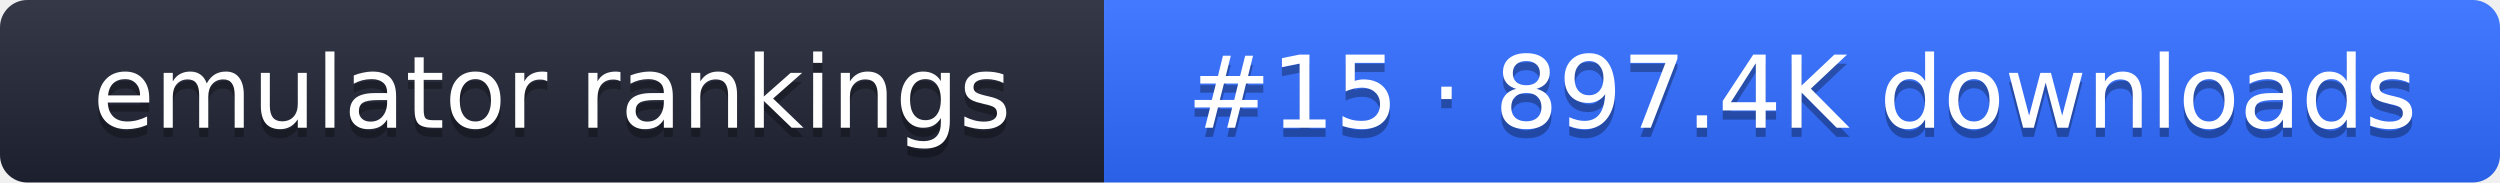
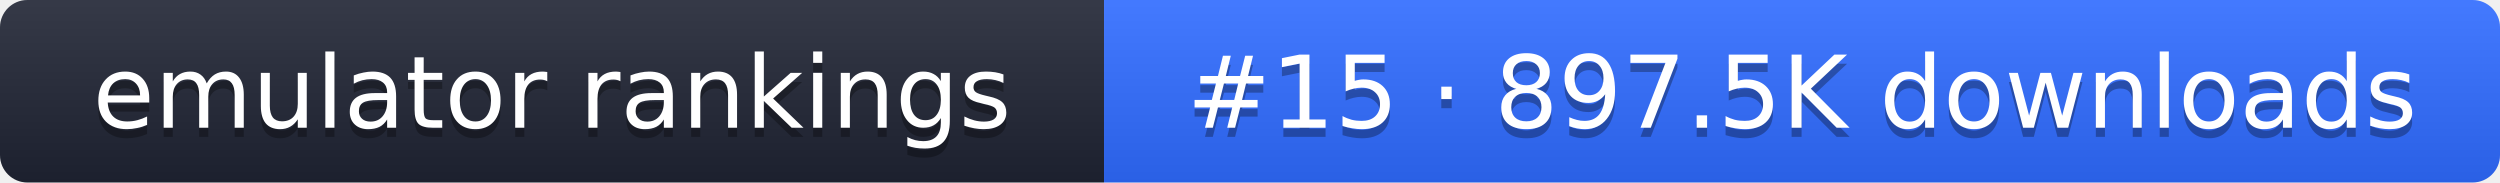
- <svg xmlns="http://www.w3.org/2000/svg" width="274" height="20" role="img" aria-label="emulator rankings: #15 · 897.4K downloads">
+ <svg xmlns="http://www.w3.org/2000/svg" width="274" height="20" role="img" aria-label="emulator rankings: #15 · 897.5K downloads">
  <linearGradient id="g" x2="0" y2="100%">
    <stop offset="0" stop-color="#fff" stop-opacity=".1" />
    <stop offset="1" stop-opacity=".1" />
  </linearGradient>
  <clipPath id="r">
    <rect width="274" height="20" rx="3" fill="#fff" />
  </clipPath>
  <g clip-path="url(#r)">
    <rect width="121" height="20" fill="#1f2433" />
    <rect x="121" width="153" height="20" fill="#2f6bff" />
    <rect width="274" height="20" fill="url(#g)" />
  </g>
  <g fill="#fff" text-anchor="middle" font-family="Verdana,DejaVu Sans,sans-serif" font-size="11">
    <text x="60.5" y="15" fill="#010101" fill-opacity=".3">emulator rankings</text>
    <text x="60.5" y="14">emulator rankings</text>
-     <text x="197.5" y="15" fill="#010101" fill-opacity=".3">#15 · 897.4K downloads</text>
-     <text x="197.5" y="14">#15 · 897.4K downloads</text>
+     <text x="197.5" y="15" fill="#010101" fill-opacity=".3">#15 · 897.5K downloads</text>
+     <text x="197.5" y="14">#15 · 897.5K downloads</text>
  </g>
</svg>
